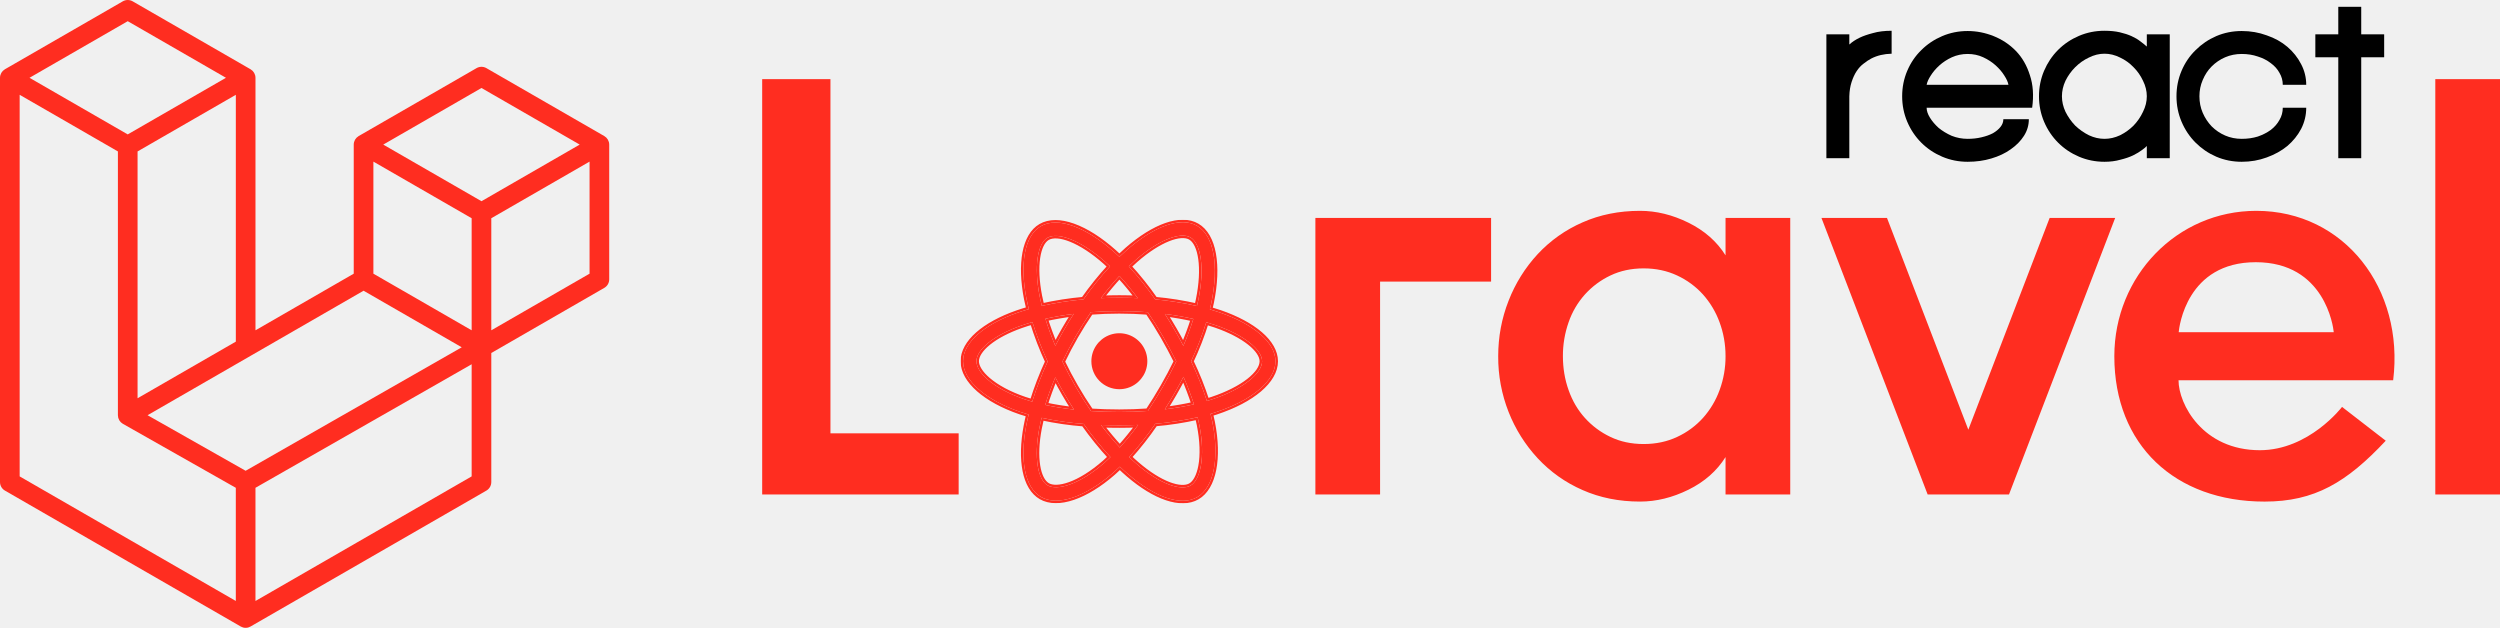
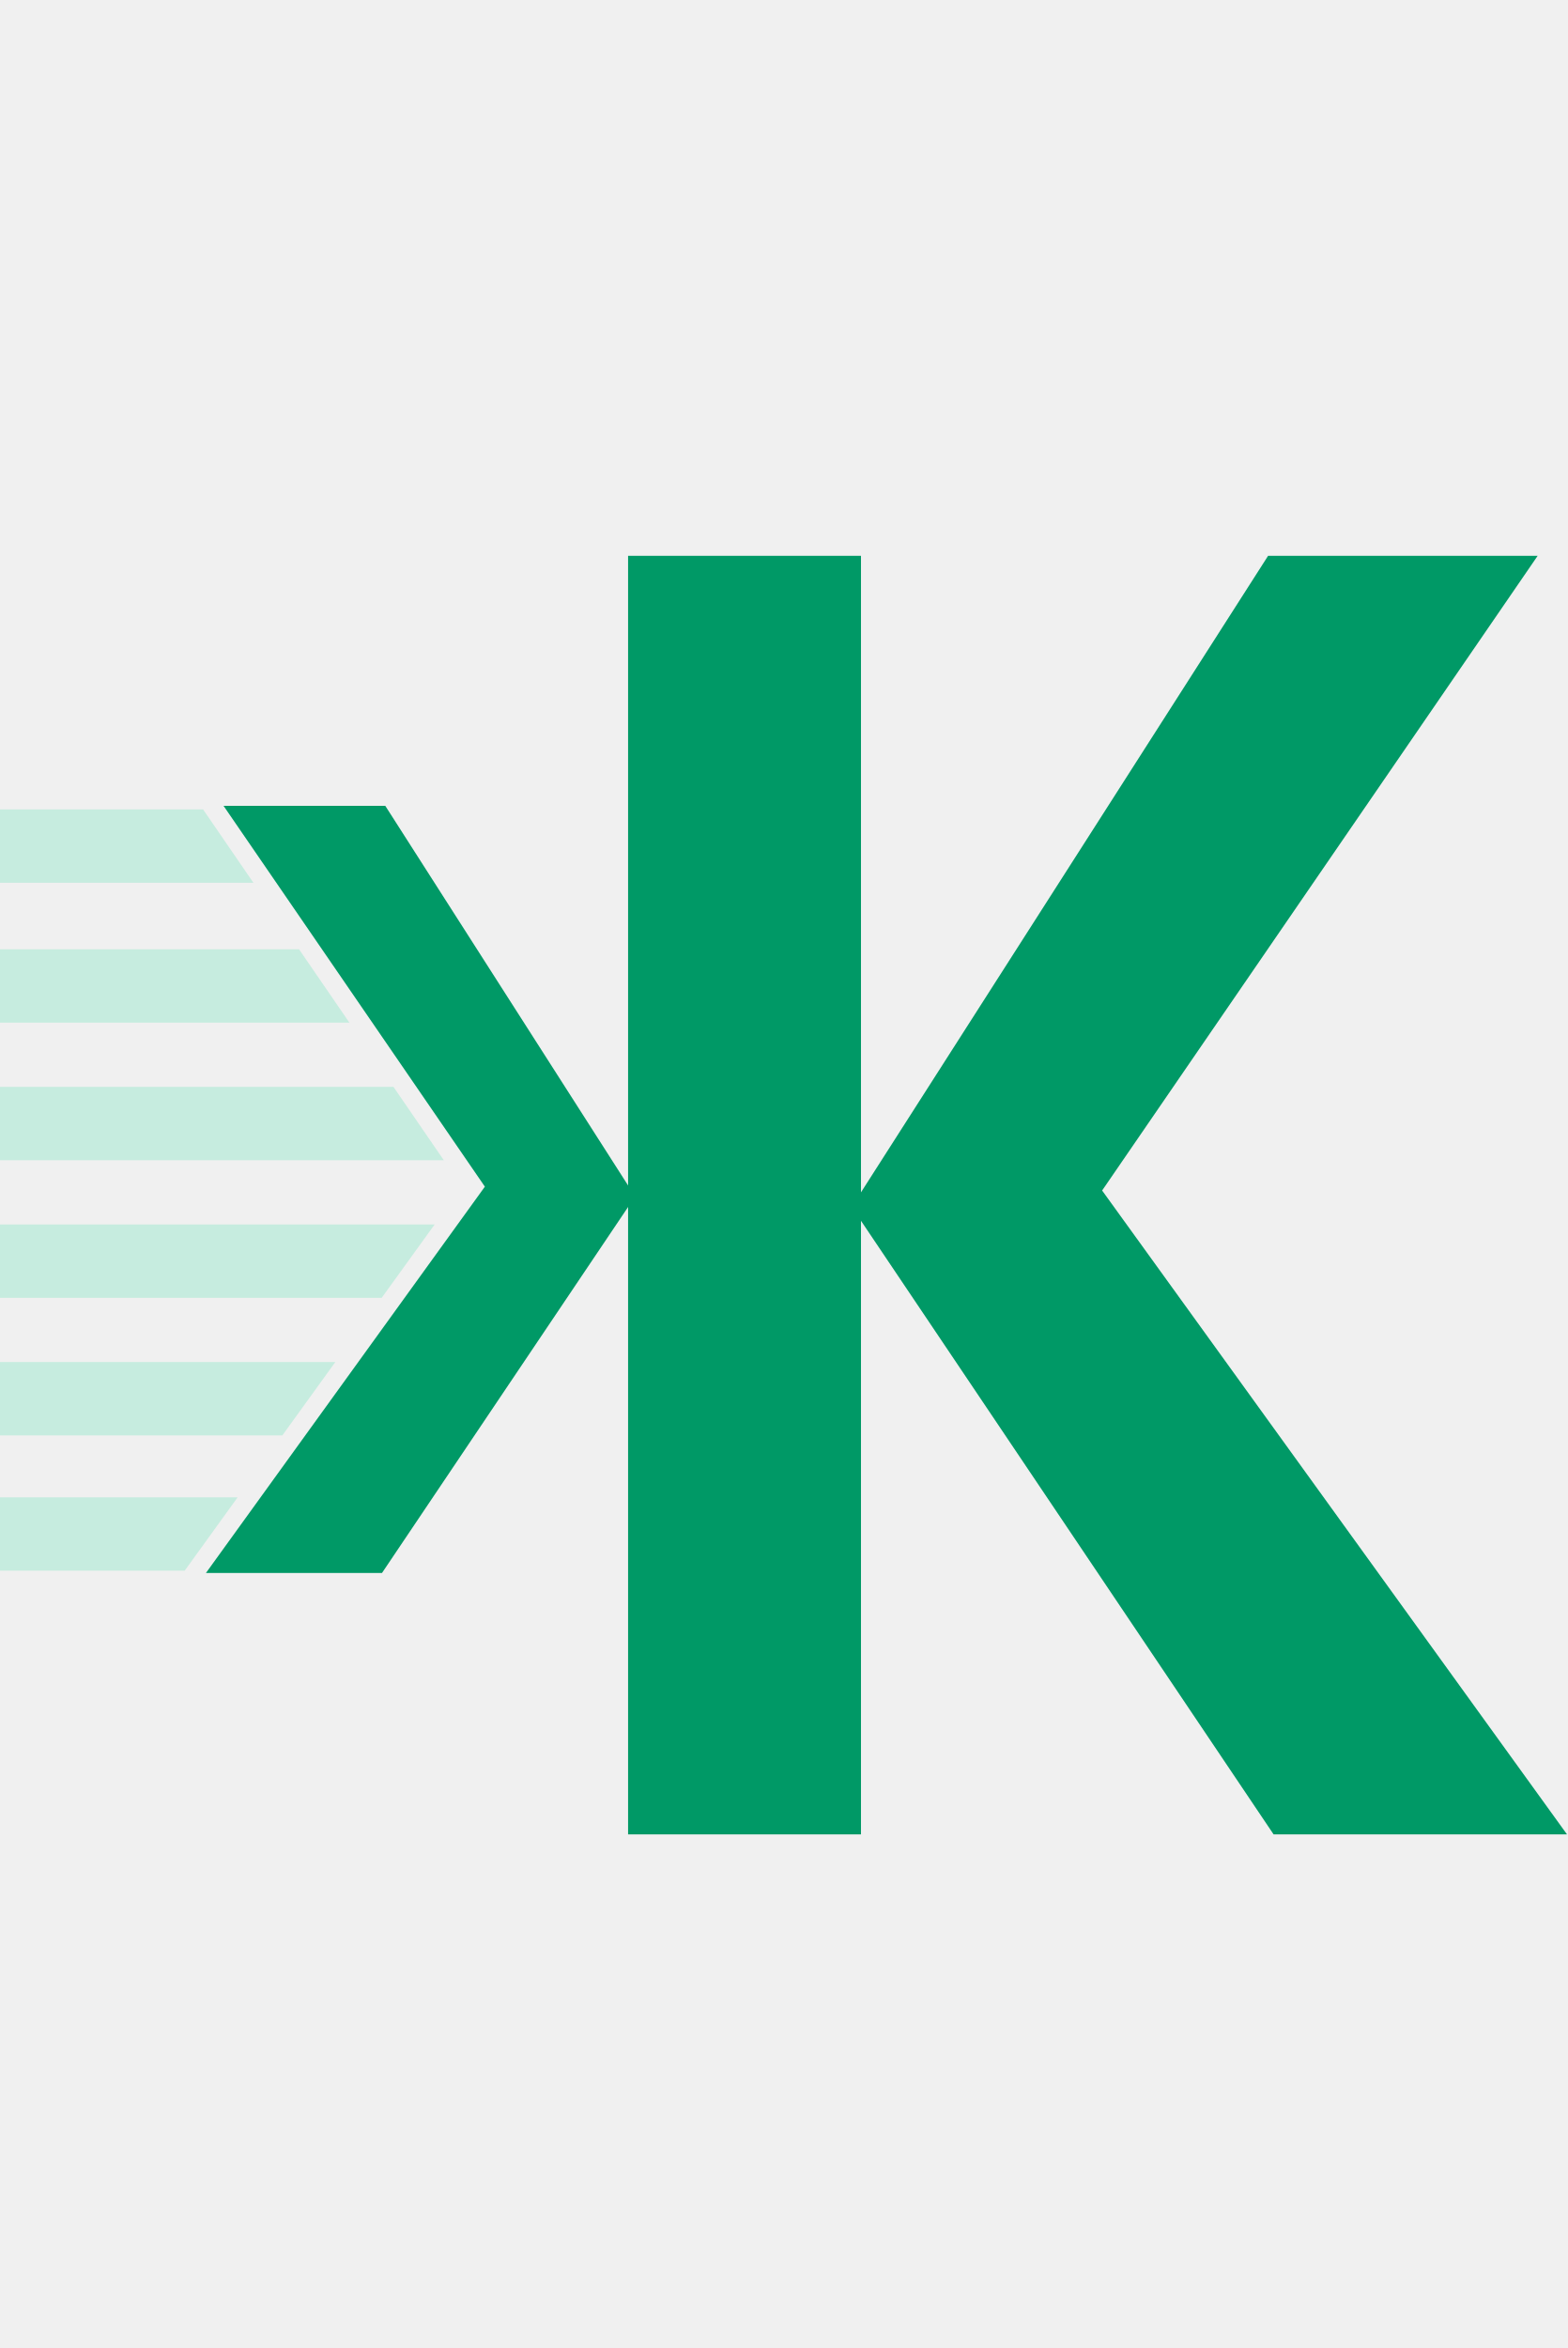
- <svg xmlns="http://www.w3.org/2000/svg" width="1991" height="500" viewBox="0 0 1991 500" fill="none">
-   <mask id="path-1-outside-1_1_7" maskUnits="userSpaceOnUse" x="765" y="175" width="253" height="226" fill="black">
-     <rect fill="white" x="765" y="175" width="253" height="226" />
-     <path d="M971.537 248.894C968.887 247.988 966.217 247.145 963.529 246.365C963.975 244.551 964.386 242.726 964.763 240.892C970.827 211.403 966.862 187.646 953.33 179.825C940.374 172.321 919.125 180.141 897.69 198.84C895.582 200.685 893.518 202.585 891.496 204.541C890.149 203.242 888.767 201.97 887.35 200.727C864.884 180.732 842.365 172.31 828.849 180.157C815.893 187.677 812.042 210.009 817.499 237.958C818.045 240.722 818.658 243.474 819.339 246.214C816.152 247.121 813.073 248.09 810.13 249.117C783.823 258.316 767 272.739 767 287.696C767 303.15 785.056 318.646 812.488 328.042C814.713 328.799 816.959 329.502 819.225 330.152C818.489 333.085 817.838 336.051 817.271 339.05C812.089 366.518 816.131 388.321 829.062 395.795C842.417 403.511 864.822 395.582 886.661 376.458C888.389 374.945 890.116 373.347 891.844 371.664C894.027 373.775 896.273 375.824 898.581 377.811C919.726 396.043 940.607 403.408 953.517 395.914C966.862 388.171 971.2 364.746 965.566 336.246C965.134 334.07 964.637 331.848 964.074 329.582C965.649 329.115 967.192 328.633 968.702 328.136C997.206 318.667 1015.78 303.358 1015.78 287.711C1015.76 272.682 998.403 258.165 971.537 248.894ZM904.681 206.873C923.043 190.854 940.208 184.531 948.033 189.05C956.362 193.865 959.601 213.279 954.367 238.741C954.021 240.399 953.648 242.053 953.247 243.701C942.289 241.208 931.177 239.449 919.985 238.435C913.577 229.204 906.553 220.417 898.959 212.133C900.818 210.33 902.722 208.576 904.671 206.873H904.681ZM840.453 300.476C842.702 304.829 845.053 309.129 847.507 313.376C850.005 317.708 852.608 321.977 855.317 326.182C847.616 325.345 839.963 324.111 832.389 322.487C834.586 315.376 837.292 307.991 840.453 300.476ZM840.453 275.429C837.343 268.074 834.711 260.84 832.55 253.853C839.65 252.262 847.216 250.962 855.104 249.977C852.461 254.102 849.918 258.288 847.475 262.534C845.033 266.781 842.687 271.079 840.437 275.429H840.453ZM846.102 287.955C849.377 281.124 852.905 274.425 856.685 267.857C860.461 261.292 864.481 254.878 868.745 248.614C876.146 248.054 883.733 247.759 891.398 247.759C899.063 247.759 906.697 248.054 914.093 248.619C918.311 254.869 922.307 261.261 926.08 267.795C929.853 274.328 933.427 280.996 936.803 287.799C933.472 294.654 929.906 301.381 926.106 307.981C922.336 314.545 918.363 320.978 914.186 327.281C906.801 327.799 899.156 328.084 891.382 328.084C883.609 328.084 876.109 327.84 868.859 327.369C864.564 321.084 860.511 314.642 856.7 308.043C852.89 301.444 849.352 294.748 846.087 287.955H846.102ZM935.305 313.303C937.81 308.957 940.215 304.553 942.519 300.093C945.678 307.255 948.467 314.576 950.874 322.025C943.21 323.751 935.462 325.074 927.661 325.99C930.293 321.813 932.842 317.584 935.305 313.303ZM942.416 275.434C940.121 271.063 937.736 266.744 935.258 262.477C932.84 258.269 930.319 254.113 927.697 250.008C935.632 251.013 943.245 252.35 950.381 253.983C948.087 261.262 945.428 268.421 942.416 275.434ZM891.502 219.747C896.677 225.401 901.563 231.314 906.143 237.461C896.347 236.994 886.545 236.994 876.736 237.461C881.572 231.066 886.521 225.131 891.502 219.747ZM834.198 189.366C842.521 184.536 860.924 191.439 880.323 208.682C881.561 209.786 882.81 210.941 884.054 212.139C876.422 220.421 869.348 229.201 862.878 238.42C851.711 239.426 840.621 241.157 829.678 243.602C829.046 241.059 828.476 238.499 827.968 235.922C823.278 211.962 826.382 193.901 834.198 189.366ZM822.065 319.89C819.992 319.299 817.945 318.658 815.924 317.967C803.796 313.821 793.779 308.411 786.901 302.518C780.744 297.237 777.624 291.966 777.624 287.696C777.624 278.621 791.13 267.043 813.654 259.191C816.483 258.207 819.337 257.307 822.215 256.491C825.561 267.242 829.612 277.759 834.343 287.976C829.555 298.333 825.454 308.994 822.065 319.89ZM879.659 368.436C870.004 376.894 860.333 382.89 851.808 385.911C844.148 388.622 838.048 388.7 834.363 386.569C826.517 382.035 823.252 364.523 827.704 341.035C828.232 338.271 828.837 335.507 829.518 332.743C840.57 335.124 851.771 336.75 863.044 337.609C869.577 346.876 876.71 355.706 884.396 364.041C882.852 365.559 881.271 367.021 879.659 368.436ZM891.797 356.402C886.76 350.955 881.732 344.927 876.83 338.449C881.594 338.636 886.445 338.729 891.382 338.729C896.451 338.729 901.468 338.62 906.412 338.397C901.849 344.643 896.971 350.652 891.797 356.402ZM956.331 371.219C954.849 379.221 951.869 384.559 948.184 386.694C940.342 391.244 923.577 385.331 905.5 369.736C903.427 367.954 901.354 366.041 899.244 364.036C906.781 355.668 913.747 346.803 920.094 337.501C931.429 336.54 942.685 334.8 953.781 332.292C954.289 334.344 954.738 336.355 955.128 338.325C957.621 350.918 957.979 362.31 956.331 371.219ZM965.349 318.024C963.991 318.475 962.591 318.911 961.171 319.336C957.692 308.535 953.483 297.983 948.572 287.753C953.299 277.659 957.343 267.26 960.679 256.626C963.224 257.367 965.696 258.145 968.075 258.969C991.096 266.908 1005.14 278.663 1005.14 287.696C1005.14 297.335 989.971 309.846 965.349 318.024Z" />
-   </mask>
-   <path d="M971.537 248.894C968.887 247.988 966.217 247.145 963.529 246.365C963.975 244.551 964.386 242.726 964.763 240.892C970.827 211.403 966.862 187.646 953.33 179.825C940.374 172.321 919.125 180.141 897.69 198.84C895.582 200.685 893.518 202.585 891.496 204.541C890.149 203.242 888.767 201.97 887.35 200.727C864.884 180.732 842.365 172.31 828.849 180.157C815.893 187.677 812.042 210.009 817.499 237.958C818.045 240.722 818.658 243.474 819.339 246.214C816.152 247.121 813.073 248.09 810.13 249.117C783.823 258.316 767 272.739 767 287.696C767 303.15 785.056 318.646 812.488 328.042C814.713 328.799 816.959 329.502 819.225 330.152C818.489 333.085 817.838 336.051 817.271 339.05C812.089 366.518 816.131 388.321 829.062 395.795C842.417 403.511 864.822 395.582 886.661 376.458C888.389 374.945 890.116 373.347 891.844 371.664C894.027 373.775 896.273 375.824 898.581 377.811C919.726 396.043 940.607 403.408 953.517 395.914C966.862 388.171 971.2 364.746 965.566 336.246C965.134 334.07 964.637 331.848 964.074 329.582C965.649 329.115 967.192 328.633 968.702 328.136C997.206 318.667 1015.78 303.358 1015.78 287.711C1015.76 272.682 998.403 258.165 971.537 248.894ZM904.681 206.873C923.043 190.854 940.208 184.531 948.033 189.05C956.362 193.865 959.601 213.279 954.367 238.741C954.021 240.399 953.648 242.053 953.247 243.701C942.289 241.208 931.177 239.449 919.985 238.435C913.577 229.204 906.553 220.417 898.959 212.133C900.818 210.33 902.722 208.576 904.671 206.873H904.681ZM840.453 300.476C842.702 304.829 845.053 309.129 847.507 313.376C850.005 317.708 852.608 321.977 855.317 326.182C847.616 325.345 839.963 324.111 832.389 322.487C834.586 315.376 837.292 307.991 840.453 300.476ZM840.453 275.429C837.343 268.074 834.711 260.84 832.55 253.853C839.65 252.262 847.216 250.962 855.104 249.977C852.461 254.102 849.918 258.288 847.475 262.534C845.033 266.781 842.687 271.079 840.437 275.429H840.453ZM846.102 287.955C849.377 281.124 852.905 274.425 856.685 267.857C860.461 261.292 864.481 254.878 868.745 248.614C876.146 248.054 883.733 247.759 891.398 247.759C899.063 247.759 906.697 248.054 914.093 248.619C918.311 254.869 922.307 261.261 926.08 267.795C929.853 274.328 933.427 280.996 936.803 287.799C933.472 294.654 929.906 301.381 926.106 307.981C922.336 314.545 918.363 320.978 914.186 327.281C906.801 327.799 899.156 328.084 891.382 328.084C883.609 328.084 876.109 327.84 868.859 327.369C864.564 321.084 860.511 314.642 856.7 308.043C852.89 301.444 849.352 294.748 846.087 287.955H846.102ZM935.305 313.303C937.81 308.957 940.215 304.553 942.519 300.093C945.678 307.255 948.467 314.576 950.874 322.025C943.21 323.751 935.462 325.074 927.661 325.99C930.293 321.813 932.842 317.584 935.305 313.303ZM942.416 275.434C940.121 271.063 937.736 266.744 935.258 262.477C932.84 258.269 930.319 254.113 927.697 250.008C935.632 251.013 943.245 252.35 950.381 253.983C948.087 261.262 945.428 268.421 942.416 275.434ZM891.502 219.747C896.677 225.401 901.563 231.314 906.143 237.461C896.347 236.994 886.545 236.994 876.736 237.461C881.572 231.066 886.521 225.131 891.502 219.747ZM834.198 189.366C842.521 184.536 860.924 191.439 880.323 208.682C881.561 209.786 882.81 210.941 884.054 212.139C876.422 220.421 869.348 229.201 862.878 238.42C851.711 239.426 840.621 241.157 829.678 243.602C829.046 241.059 828.476 238.499 827.968 235.922C823.278 211.962 826.382 193.901 834.198 189.366ZM822.065 319.89C819.992 319.299 817.945 318.658 815.924 317.967C803.796 313.821 793.779 308.411 786.901 302.518C780.744 297.237 777.624 291.966 777.624 287.696C777.624 278.621 791.13 267.043 813.654 259.191C816.483 258.207 819.337 257.307 822.215 256.491C825.561 267.242 829.612 277.759 834.343 287.976C829.555 298.333 825.454 308.994 822.065 319.89ZM879.659 368.436C870.004 376.894 860.333 382.89 851.808 385.911C844.148 388.622 838.048 388.7 834.363 386.569C826.517 382.035 823.252 364.523 827.704 341.035C828.232 338.271 828.837 335.507 829.518 332.743C840.57 335.124 851.771 336.75 863.044 337.609C869.577 346.876 876.71 355.706 884.396 364.041C882.852 365.559 881.271 367.021 879.659 368.436ZM891.797 356.402C886.76 350.955 881.732 344.927 876.83 338.449C881.594 338.636 886.445 338.729 891.382 338.729C896.451 338.729 901.468 338.62 906.412 338.397C901.849 344.643 896.971 350.652 891.797 356.402ZM956.331 371.219C954.849 379.221 951.869 384.559 948.184 386.694C940.342 391.244 923.577 385.331 905.5 369.736C903.427 367.954 901.354 366.041 899.244 364.036C906.781 355.668 913.747 346.803 920.094 337.501C931.429 336.54 942.685 334.8 953.781 332.292C954.289 334.344 954.738 336.355 955.128 338.325C957.621 350.918 957.979 362.31 956.331 371.219ZM965.349 318.024C963.991 318.475 962.591 318.911 961.171 319.336C957.692 308.535 953.483 297.983 948.572 287.753C953.299 277.659 957.343 267.26 960.679 256.626C963.224 257.367 965.696 258.145 968.075 258.969C991.096 266.908 1005.14 278.663 1005.14 287.696C1005.14 297.335 989.971 309.846 965.349 318.024Z" fill="#FF2D20" />
-   <path d="M971.537 248.894C968.887 247.988 966.217 247.145 963.529 246.365C963.975 244.551 964.386 242.726 964.763 240.892C970.827 211.403 966.862 187.646 953.33 179.825C940.374 172.321 919.125 180.141 897.69 198.84C895.582 200.685 893.518 202.585 891.496 204.541C890.149 203.242 888.767 201.97 887.35 200.727C864.884 180.732 842.365 172.31 828.849 180.157C815.893 187.677 812.042 210.009 817.499 237.958C818.045 240.722 818.658 243.474 819.339 246.214C816.152 247.121 813.073 248.09 810.13 249.117C783.823 258.316 767 272.739 767 287.696C767 303.15 785.056 318.646 812.488 328.042C814.713 328.799 816.959 329.502 819.225 330.152C818.489 333.085 817.838 336.051 817.271 339.05C812.089 366.518 816.131 388.321 829.062 395.795C842.417 403.511 864.822 395.582 886.661 376.458C888.389 374.945 890.116 373.347 891.844 371.664C894.027 373.775 896.273 375.824 898.581 377.811C919.726 396.043 940.607 403.408 953.517 395.914C966.862 388.171 971.2 364.746 965.566 336.246C965.134 334.07 964.637 331.848 964.074 329.582C965.649 329.115 967.192 328.633 968.702 328.136C997.206 318.667 1015.78 303.358 1015.78 287.711C1015.76 272.682 998.403 258.165 971.537 248.894ZM904.681 206.873C923.043 190.854 940.208 184.531 948.033 189.05C956.362 193.865 959.601 213.279 954.367 238.741C954.021 240.399 953.648 242.053 953.247 243.701C942.289 241.208 931.177 239.449 919.985 238.435C913.577 229.204 906.553 220.417 898.959 212.133C900.818 210.33 902.722 208.576 904.671 206.873H904.681ZM840.453 300.476C842.702 304.829 845.053 309.129 847.507 313.376C850.005 317.708 852.608 321.977 855.317 326.182C847.616 325.345 839.963 324.111 832.389 322.487C834.586 315.376 837.292 307.991 840.453 300.476ZM840.453 275.429C837.343 268.074 834.711 260.84 832.55 253.853C839.65 252.262 847.216 250.962 855.104 249.977C852.461 254.102 849.918 258.288 847.475 262.534C845.033 266.781 842.687 271.079 840.437 275.429H840.453ZM846.102 287.955C849.377 281.124 852.905 274.425 856.685 267.857C860.461 261.292 864.481 254.878 868.745 248.614C876.146 248.054 883.733 247.759 891.398 247.759C899.063 247.759 906.697 248.054 914.093 248.619C918.311 254.869 922.307 261.261 926.08 267.795C929.853 274.328 933.427 280.996 936.803 287.799C933.472 294.654 929.906 301.381 926.106 307.981C922.336 314.545 918.363 320.978 914.186 327.281C906.801 327.799 899.156 328.084 891.382 328.084C883.609 328.084 876.109 327.84 868.859 327.369C864.564 321.084 860.511 314.642 856.7 308.043C852.89 301.444 849.352 294.748 846.087 287.955H846.102ZM935.305 313.303C937.81 308.957 940.215 304.553 942.519 300.093C945.678 307.255 948.467 314.576 950.874 322.025C943.21 323.751 935.462 325.074 927.661 325.99C930.293 321.813 932.842 317.584 935.305 313.303ZM942.416 275.434C940.121 271.063 937.736 266.744 935.258 262.477C932.84 258.269 930.319 254.113 927.697 250.008C935.632 251.013 943.245 252.35 950.381 253.983C948.087 261.262 945.428 268.421 942.416 275.434ZM891.502 219.747C896.677 225.401 901.563 231.314 906.143 237.461C896.347 236.994 886.545 236.994 876.736 237.461C881.572 231.066 886.521 225.131 891.502 219.747ZM834.198 189.366C842.521 184.536 860.924 191.439 880.323 208.682C881.561 209.786 882.81 210.941 884.054 212.139C876.422 220.421 869.348 229.201 862.878 238.42C851.711 239.426 840.621 241.157 829.678 243.602C829.046 241.059 828.476 238.499 827.968 235.922C823.278 211.962 826.382 193.901 834.198 189.366ZM822.065 319.89C819.992 319.299 817.945 318.658 815.924 317.967C803.796 313.821 793.779 308.411 786.901 302.518C780.744 297.237 777.624 291.966 777.624 287.696C777.624 278.621 791.13 267.043 813.654 259.191C816.483 258.207 819.337 257.307 822.215 256.491C825.561 267.242 829.612 277.759 834.343 287.976C829.555 298.333 825.454 308.994 822.065 319.89ZM879.659 368.436C870.004 376.894 860.333 382.89 851.808 385.911C844.148 388.622 838.048 388.7 834.363 386.569C826.517 382.035 823.252 364.523 827.704 341.035C828.232 338.271 828.837 335.507 829.518 332.743C840.57 335.124 851.771 336.75 863.044 337.609C869.577 346.876 876.71 355.706 884.396 364.041C882.852 365.559 881.271 367.021 879.659 368.436ZM891.797 356.402C886.76 350.955 881.732 344.927 876.83 338.449C881.594 338.636 886.445 338.729 891.382 338.729C896.451 338.729 901.468 338.62 906.412 338.397C901.849 344.643 896.971 350.652 891.797 356.402ZM956.331 371.219C954.849 379.221 951.869 384.559 948.184 386.694C940.342 391.244 923.577 385.331 905.5 369.736C903.427 367.954 901.354 366.041 899.244 364.036C906.781 355.668 913.747 346.803 920.094 337.501C931.429 336.54 942.685 334.8 953.781 332.292C954.289 334.344 954.738 336.355 955.128 338.325C957.621 350.918 957.979 362.31 956.331 371.219ZM965.349 318.024C963.991 318.475 962.591 318.911 961.171 319.336C957.692 308.535 953.483 297.983 948.572 287.753C953.299 277.659 957.343 267.26 960.679 256.626C963.224 257.367 965.696 258.145 968.075 258.969C991.096 266.908 1005.14 278.663 1005.14 287.696C1005.14 297.335 989.971 309.846 965.349 318.024Z" stroke="#FF2D20" stroke-width="4" mask="url(#path-1-outside-1_1_7)" />
-   <path d="M891.382 309.96C895.793 309.974 900.109 308.679 903.783 306.24C907.457 303.8 910.325 300.324 912.023 296.253C913.721 292.182 914.172 287.699 913.321 283.372C912.469 279.044 910.352 275.066 907.239 271.943C904.125 268.819 900.154 266.689 895.829 265.823C891.504 264.957 887.02 265.394 882.944 267.079C878.867 268.764 875.383 271.62 872.931 275.286C870.479 278.953 869.17 283.264 869.17 287.675C869.164 290.597 869.733 293.492 870.847 296.193C871.96 298.895 873.595 301.351 875.658 303.421C877.72 305.49 880.171 307.133 882.869 308.255C885.567 309.377 888.46 309.957 891.382 309.96Z" fill="#FF2D20" />
-   <path fill-rule="evenodd" clip-rule="evenodd" d="M484.904 113.113C485.084 113.78 485.176 114.467 485.178 115.157V222.481C485.178 223.859 484.815 225.212 484.125 226.404C483.435 227.596 482.443 228.584 481.25 229.27L391.267 281.132V383.926C391.267 386.724 389.782 389.306 387.359 390.715L199.527 498.958C199.097 499.202 198.628 499.359 198.159 499.525C197.984 499.584 197.817 499.691 197.632 499.74C196.319 500.087 194.939 500.087 193.626 499.74C193.411 499.682 193.215 499.564 193.01 499.486C192.58 499.33 192.131 499.193 191.72 498.958L3.928 390.715C2.735 390.029 1.744 389.04 1.054 387.848C0.365 386.656 0.001 385.304 0 383.926L0 61.955C0 61.251 0.098 60.566 0.274 59.901C0.332 59.676 0.469 59.471 0.547 59.246C0.694 58.835 0.831 58.414 1.046 58.033C1.192 57.779 1.407 57.573 1.583 57.338C1.808 57.025 2.013 56.703 2.277 56.429C2.501 56.204 2.795 56.038 3.049 55.842C3.332 55.607 3.586 55.353 3.908 55.167L97.819 1.045C99.008 0.36 100.356 0 101.728 0C103.099 0 104.447 0.36 105.636 1.045L199.537 55.167H199.557C199.869 55.363 200.133 55.607 200.417 55.832C200.671 56.028 200.954 56.204 201.179 56.419C201.452 56.703 201.648 57.025 201.882 57.338C202.048 57.573 202.273 57.779 202.41 58.033C202.635 58.424 202.762 58.835 202.918 59.246C202.996 59.471 203.133 59.676 203.192 59.911C203.371 60.578 203.463 61.265 203.465 61.955V263.055L281.713 217.952V115.148C281.713 114.463 281.81 113.768 281.986 113.113C282.055 112.878 282.182 112.673 282.26 112.448C282.416 112.037 282.553 111.617 282.768 111.235C282.915 110.981 283.13 110.775 283.296 110.541C283.53 110.228 283.726 109.905 283.999 109.631C284.224 109.406 284.507 109.24 284.761 109.044C285.054 108.809 285.309 108.555 285.621 108.369L379.542 54.248C380.73 53.562 382.078 53.201 383.45 53.201C384.822 53.201 386.17 53.562 387.359 54.248L481.26 108.369C481.592 108.565 481.846 108.809 482.139 109.034C482.383 109.23 482.667 109.406 482.891 109.621C483.165 109.905 483.36 110.228 483.595 110.541C483.771 110.775 483.986 110.981 484.123 111.235C484.347 111.617 484.474 112.037 484.631 112.448C484.719 112.673 484.846 112.878 484.904 113.113ZM469.524 217.952V128.705L436.664 147.642L391.267 173.808V263.055L469.534 217.952H469.524ZM375.623 379.397V290.091L330.969 315.621L203.455 388.475V478.622L375.623 379.397ZM15.653 75.503V379.397L187.802 478.612V388.485L97.868 337.532L97.839 337.513L97.8 337.493C97.497 337.317 97.243 337.063 96.959 336.847C96.715 336.652 96.432 336.495 96.217 336.28L96.197 336.251C95.943 336.006 95.767 335.703 95.552 335.429C95.357 335.165 95.122 334.94 94.966 334.666L94.956 334.637C94.78 334.343 94.673 333.991 94.546 333.659C94.419 333.365 94.253 333.091 94.175 332.778C94.077 332.407 94.057 332.006 94.018 331.624C93.979 331.331 93.901 331.037 93.901 330.744V120.606L48.514 94.43L15.653 75.503ZM101.737 16.872L23.5 61.955L101.718 107.039L179.946 61.946L101.718 16.872H101.737ZM142.425 298.23L187.812 272.074V75.503L154.951 94.44L109.554 120.606V317.177L142.425 298.23ZM383.45 70.074L305.222 115.157L383.45 160.241L461.668 115.148L383.45 70.074ZM375.623 173.808L330.227 147.642L297.366 128.705V217.952L342.753 244.108L375.623 263.055V173.808ZM195.619 374.927L310.362 309.351L367.719 276.583L289.549 231.529L199.547 283.401L117.518 330.675L195.619 374.927Z" fill="#FF2D20" />
-   <path fill-rule="evenodd" clip-rule="evenodd" d="M661.371 63V345.115H763.474V393.787H607V63H661.371ZM1047.57 393.787V173.576H1187.5V224.268H1099.09V393.811H1047.57V393.787ZM1374.22 203.347V173.576H1425.75V393.799H1374.22V364.016C1367.29 375.045 1357.45 383.712 1344.68 390.004C1331.92 396.308 1319.08 399.454 1306.15 399.454C1289.45 399.454 1274.17 396.394 1260.3 390.249C1246.79 384.36 1234.64 375.751 1224.61 364.958C1214.66 354.224 1206.81 341.728 1201.45 328.112C1195.88 313.965 1193.07 298.88 1193.17 283.675C1193.17 268.251 1195.93 253.513 1201.45 239.484C1206.77 225.777 1214.62 213.193 1224.6 202.393C1234.64 191.605 1246.79 183 1260.3 177.114C1274.17 170.969 1289.45 167.909 1306.15 167.909C1319.07 167.909 1331.92 171.055 1344.68 177.359C1357.45 183.663 1367.29 192.318 1374.22 203.347ZM1369.5 310.619C1372.67 301.995 1374.27 292.875 1374.22 283.688C1374.22 274.225 1372.63 265.252 1369.5 256.757C1366.54 248.576 1362.06 241.035 1356.27 234.538C1350.5 228.166 1343.5 223.021 1335.7 219.408C1327.67 215.638 1318.75 213.74 1308.99 213.74C1299.22 213.74 1290.39 215.638 1282.52 219.408C1274.81 223.064 1267.9 228.206 1262.19 234.538C1256.42 241.001 1252 248.551 1249.2 256.744C1246.17 265.399 1244.65 274.508 1244.7 283.675C1244.7 293.126 1246.18 302.111 1249.2 310.606C1252.18 319.126 1256.52 326.52 1262.19 332.824C1267.9 339.159 1274.81 344.302 1282.52 347.955C1290.39 351.737 1299.22 353.623 1308.99 353.623C1318.75 353.623 1327.67 351.737 1335.7 347.955C1343.51 344.346 1350.5 339.2 1356.27 332.824C1362.06 326.332 1366.54 318.795 1369.5 310.619ZM1632.33 173.576H1684.52L1599.96 393.799H1535.18L1450.61 173.576H1502.8L1567.57 342.214L1632.33 173.576ZM1796.91 167.909C1867.06 167.909 1914.91 230.07 1905.92 302.821H1734.98C1734.98 321.819 1754.17 358.544 1799.74 358.544C1838.92 358.544 1865.19 324.084 1865.2 324.06L1900.01 350.991C1868.89 384.202 1843.4 399.467 1803.49 399.467C1732.19 399.467 1683.85 354.369 1683.85 283.688C1683.85 219.751 1733.82 167.909 1796.91 167.909ZM1735.11 264.542H1858.6C1858.22 260.307 1851.52 208.819 1796.49 208.819C1741.45 208.819 1735.51 260.307 1735.11 264.542ZM1939.47 393.787V63H1991V393.787H1939.47Z" fill="#FF2D20" />
-   <path d="M1472.8 35.462C1474.96 33.432 1477.74 31.605 1481.12 29.981C1483.96 28.628 1487.48 27.41 1491.68 26.327C1495.87 25.109 1500.81 24.5 1506.49 24.5V42.77C1500.4 42.905 1494.99 44.191 1490.25 46.627C1488.22 47.71 1486.19 49.063 1484.16 50.687C1482.13 52.176 1480.31 54.138 1478.68 56.574C1477.06 59.01 1475.71 61.92 1474.62 65.303C1473.54 68.551 1472.93 72.34 1472.8 76.671V126H1454.53V27.342H1472.8V35.462Z" fill="black" />
-   <path d="M1615.77 94.941C1615.77 99.678 1614.49 104.076 1611.91 108.136C1609.34 112.196 1605.82 115.782 1601.36 118.895C1597.03 122.008 1591.89 124.444 1585.93 126.203C1580.11 127.962 1573.82 128.842 1567.05 128.842C1559.88 128.842 1553.11 127.489 1546.75 124.782C1540.39 122.075 1534.84 118.354 1530.11 113.617C1525.37 108.88 1521.65 103.332 1518.94 96.971C1516.23 90.61 1514.88 83.844 1514.88 76.671C1514.88 69.498 1516.23 62.732 1518.94 56.371C1521.65 50.01 1525.37 44.529 1530.11 39.928C1534.84 35.191 1540.39 31.47 1546.75 28.763C1553.11 26.056 1559.88 24.703 1567.05 24.703C1574.09 24.703 1580.99 26.056 1587.76 28.763C1594.52 31.47 1600.41 35.394 1605.42 40.537C1610.43 45.68 1614.15 52.108 1616.58 59.822C1619.15 67.401 1619.76 76.062 1618.41 85.806H1534.37C1534.37 88.242 1535.25 90.881 1537.01 93.723C1538.77 96.565 1541.07 99.272 1543.91 101.843C1546.89 104.279 1550.34 106.377 1554.26 108.136C1558.32 109.76 1562.59 110.572 1567.05 110.572C1570.98 110.572 1574.63 110.166 1578.01 109.354C1581.53 108.542 1584.58 107.459 1587.15 106.106C1589.72 104.617 1591.75 102.926 1593.24 101.031C1594.73 99.136 1595.47 97.106 1595.47 94.941H1615.77ZM1599.53 67.536C1599.13 65.371 1598.04 62.935 1596.28 60.228C1594.52 57.386 1592.22 54.679 1589.38 52.108C1586.54 49.537 1583.22 47.371 1579.43 45.612C1575.65 43.853 1571.52 42.973 1567.05 42.973C1562.59 42.973 1558.39 43.853 1554.47 45.612C1550.68 47.371 1547.36 49.537 1544.52 52.108C1541.68 54.679 1539.38 57.386 1537.62 60.228C1535.86 62.935 1534.77 65.371 1534.37 67.536H1599.53Z" fill="black" />
-   <path d="M1709.72 126V116.256C1709.04 117.068 1707.76 118.151 1705.86 119.504C1704.1 120.857 1701.74 122.278 1698.76 123.767C1695.92 125.12 1692.53 126.271 1688.61 127.218C1684.82 128.301 1680.62 128.842 1676.02 128.842C1668.85 128.842 1662.08 127.489 1655.72 124.782C1649.36 122.075 1643.81 118.354 1639.08 113.617C1634.34 108.88 1630.62 103.332 1627.91 96.971C1625.21 90.61 1623.85 83.844 1623.85 76.671C1623.85 69.498 1625.21 62.732 1627.91 56.371C1630.62 50.01 1634.34 44.462 1639.08 39.725C1643.81 34.988 1649.36 31.267 1655.72 28.56C1662.08 25.853 1668.85 24.5 1676.02 24.5C1680.62 24.5 1684.68 24.906 1688.2 25.718C1691.72 26.53 1694.83 27.545 1697.54 28.763C1700.25 29.981 1702.55 31.334 1704.44 32.823C1706.47 34.312 1708.23 35.733 1709.72 37.086V27.342H1727.99V126H1709.72ZM1642.12 76.671C1642.12 80.866 1643.07 84.994 1644.96 89.054C1646.99 93.114 1649.57 96.768 1652.68 100.016C1655.93 103.129 1659.58 105.7 1663.64 107.73C1667.7 109.625 1671.83 110.572 1676.02 110.572C1680.22 110.572 1684.35 109.625 1688.41 107.73C1692.47 105.7 1696.05 103.129 1699.16 100.016C1702.28 96.768 1704.78 93.114 1706.68 89.054C1708.71 84.994 1709.72 80.866 1709.72 76.671C1709.72 72.476 1708.71 68.348 1706.68 64.288C1704.78 60.228 1702.28 56.642 1699.16 53.529C1696.05 50.281 1692.47 47.71 1688.41 45.815C1684.35 43.785 1680.22 42.77 1676.02 42.77C1671.83 42.77 1667.7 43.785 1663.64 45.815C1659.58 47.71 1655.93 50.281 1652.68 53.529C1649.57 56.642 1646.99 60.228 1644.96 64.288C1643.07 68.348 1642.12 72.476 1642.12 76.671Z" fill="black" />
-   <path d="M1836.68 85.806C1836.68 91.761 1835.32 97.377 1832.62 102.655C1829.91 107.798 1826.25 112.331 1821.65 116.256C1817.05 120.045 1811.57 123.09 1805.21 125.391C1798.98 127.692 1792.35 128.842 1785.32 128.842C1778.14 128.842 1771.38 127.489 1765.02 124.782C1758.79 122.075 1753.31 118.354 1748.57 113.617C1743.84 108.88 1740.11 103.332 1737.41 96.971C1734.7 90.61 1733.35 83.844 1733.35 76.671C1733.35 69.498 1734.7 62.732 1737.41 56.371C1740.11 50.01 1743.84 44.529 1748.57 39.928C1753.31 35.191 1758.79 31.47 1765.02 28.763C1771.38 26.056 1778.14 24.703 1785.32 24.703C1792.35 24.703 1798.98 25.853 1805.21 28.154C1811.57 30.319 1817.05 33.364 1821.65 37.289C1826.25 41.214 1829.91 45.815 1832.62 51.093C1835.32 56.236 1836.68 61.717 1836.68 67.536H1818C1818 64.153 1817.12 60.972 1815.36 57.995C1813.74 55.018 1811.44 52.446 1808.46 50.281C1805.48 47.98 1802.03 46.221 1798.11 45.003C1794.18 43.65 1789.92 42.973 1785.32 42.973C1780.58 42.973 1776.18 43.853 1772.12 45.612C1768.06 47.371 1764.47 49.807 1761.36 52.92C1758.38 55.897 1756.02 59.484 1754.26 63.679C1752.5 67.739 1751.62 72.07 1751.62 76.671C1751.62 81.408 1752.5 85.806 1754.26 89.866C1756.02 93.926 1758.38 97.512 1761.36 100.625C1764.47 103.738 1768.06 106.174 1772.12 107.933C1776.18 109.692 1780.58 110.572 1785.32 110.572C1789.92 110.572 1794.18 109.963 1798.11 108.745C1802.03 107.392 1805.48 105.632 1808.46 103.467C1811.44 101.166 1813.74 98.527 1815.36 95.55C1817.12 92.573 1818 89.325 1818 85.806H1836.68Z" fill="black" />
-   <path d="M1862.21 126V45.612H1843.94V27.342H1862.21V5.418H1880.48V27.342H1898.75V45.612H1880.48V126H1862.21Z" fill="black" />
+ <svg xmlns="http://www.w3.org/2000/svg" width="342" height="512" viewBox="0 0 342 512" fill="none">
+   <path d="M40.282 342.5H0V326.5H51.838L40.282 342.5ZM61.588 313H0V297H73.143L61.588 313ZM83.254 283H0V267H94.81L83.254 283ZM96.808 253H0V237H85.824L96.808 253ZM76.215 223H0V207H65.232L76.215 223ZM55.279 192.5H0V176.5H44.296L55.279 192.5Z" fill="#C6ECDF" />
+   <path d="M167.801 343V175.72H137.321V259L84.041 175.72H48.761L105.761 258.76L44.921 343H83.321L137.321 262.72V343H167.801Z" fill="#009966" />
+   <path d="M136.998 400V121.2H187.798V260L276.598 121.2H335.398L240.398 259.6L341.798 400H277.798L187.798 266.2V400H136.998Z" fill="#009966" />
</svg>
